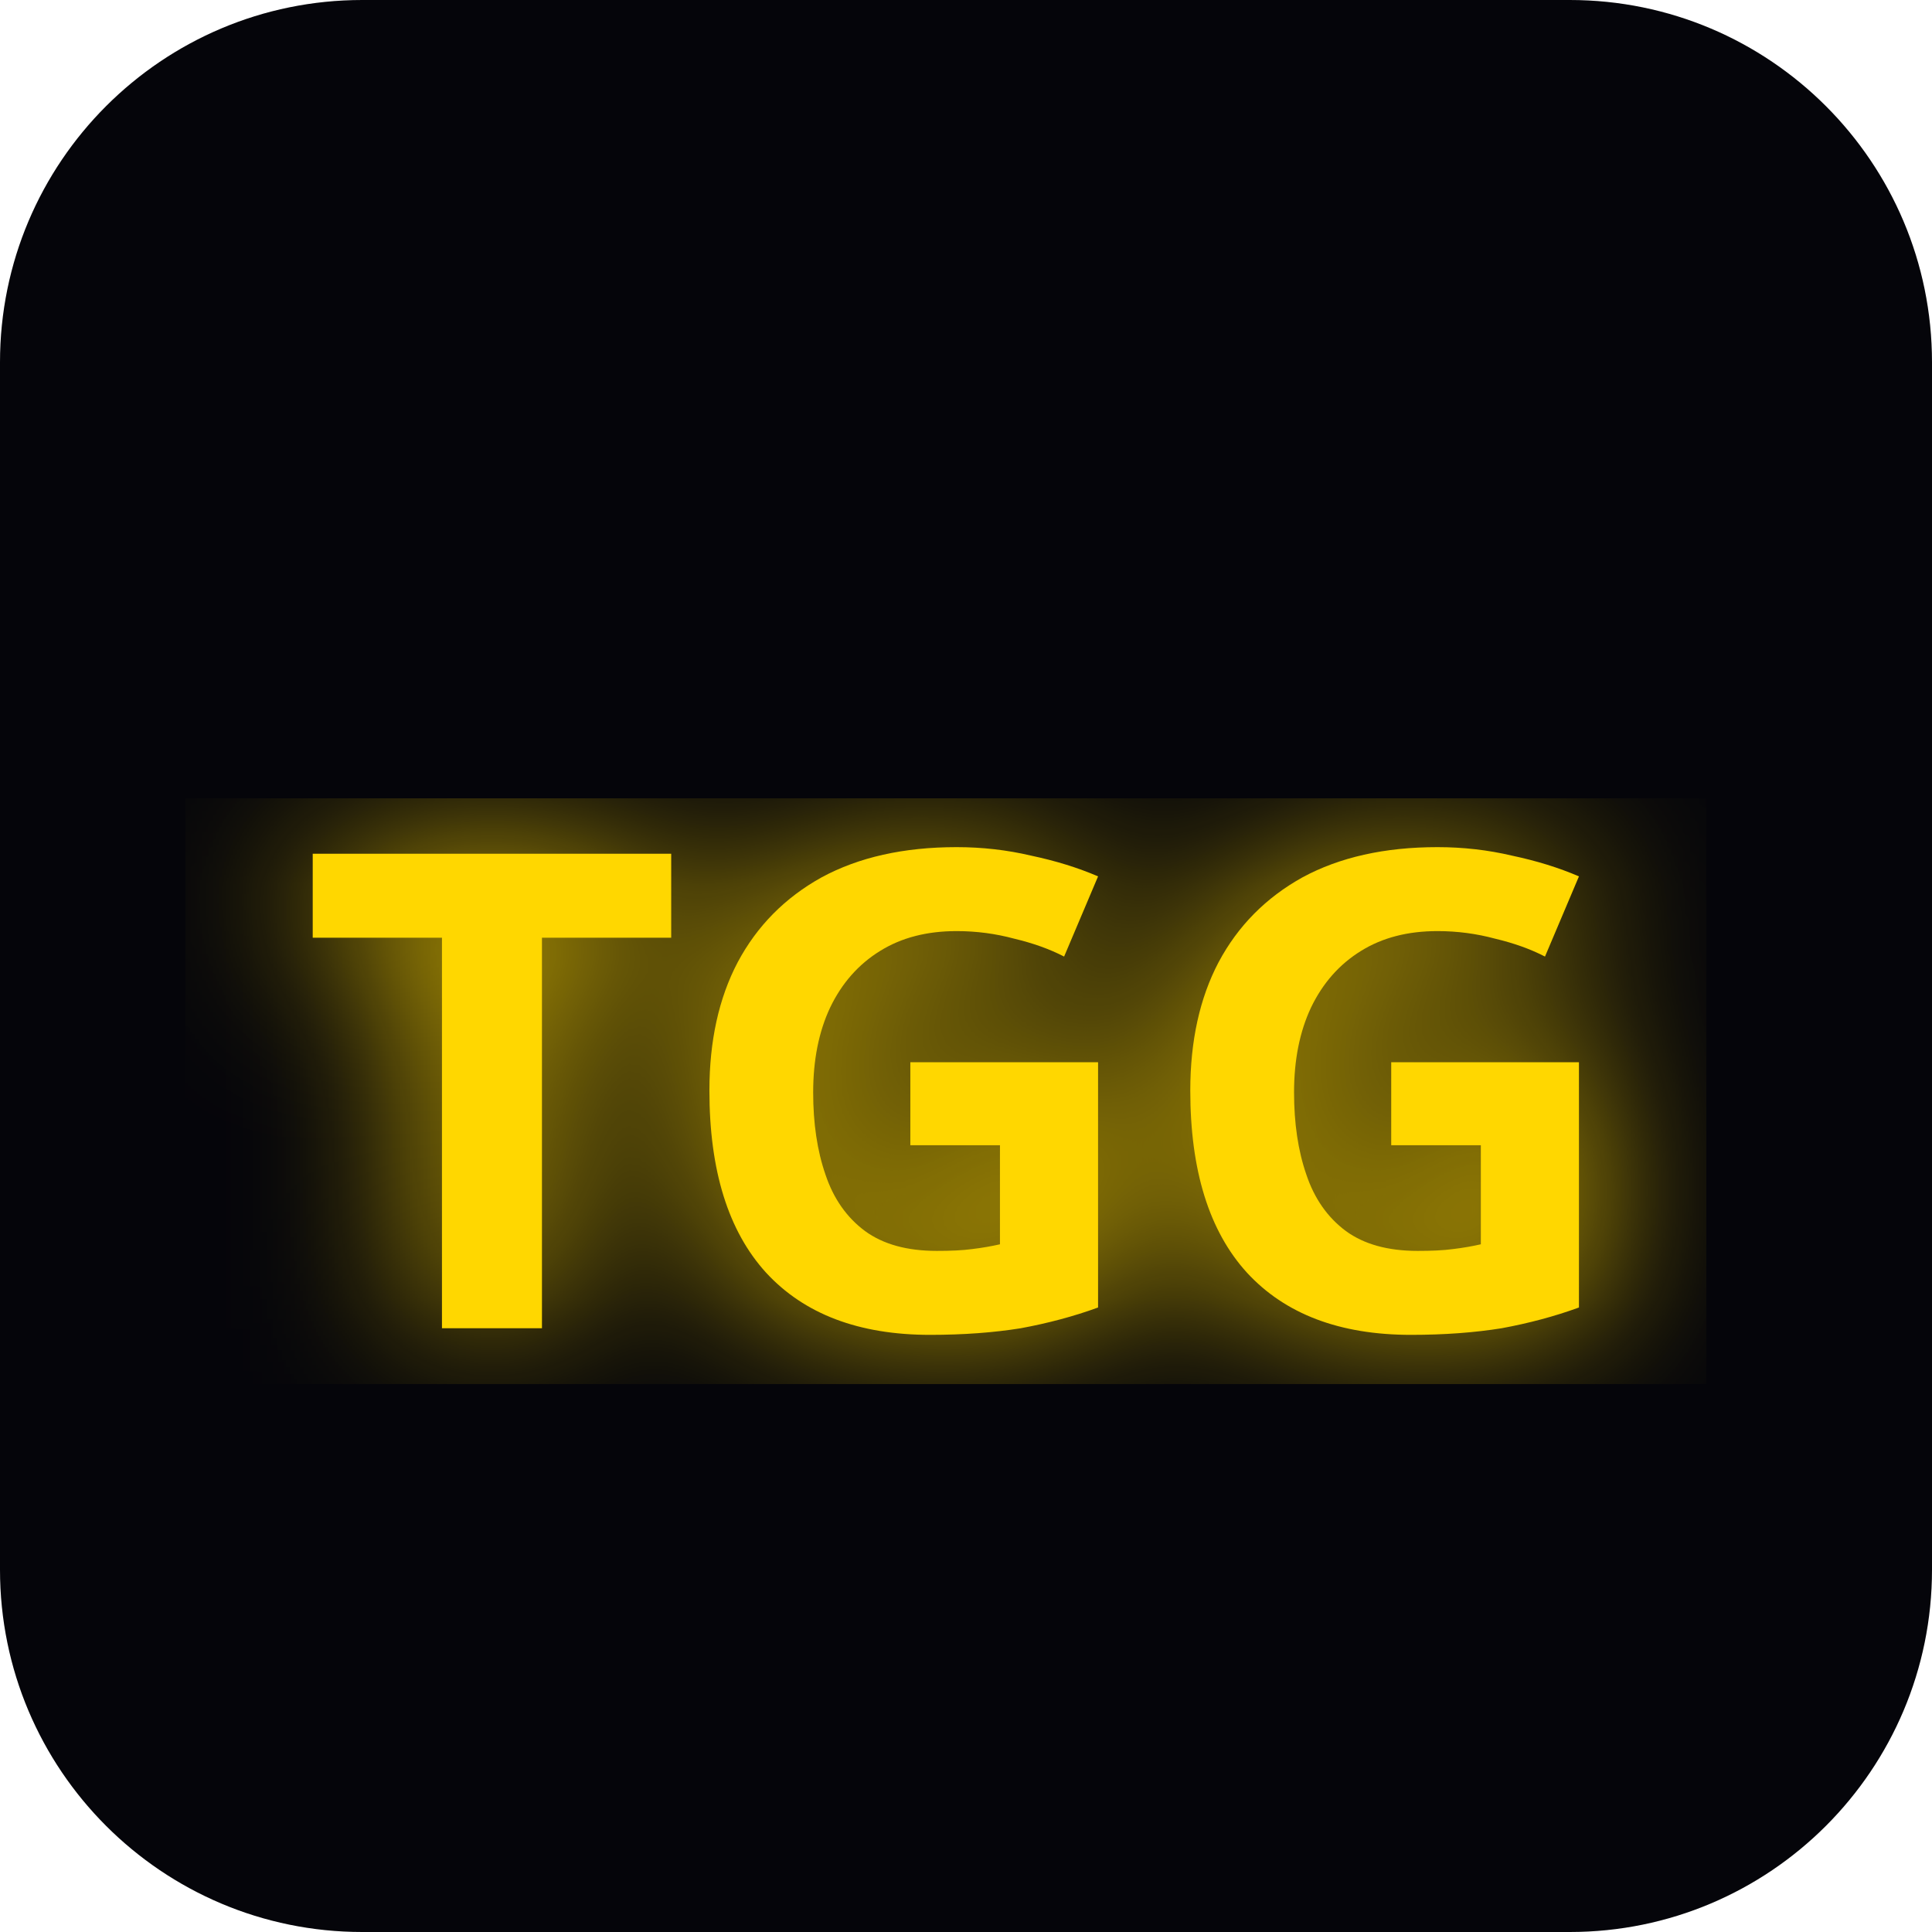
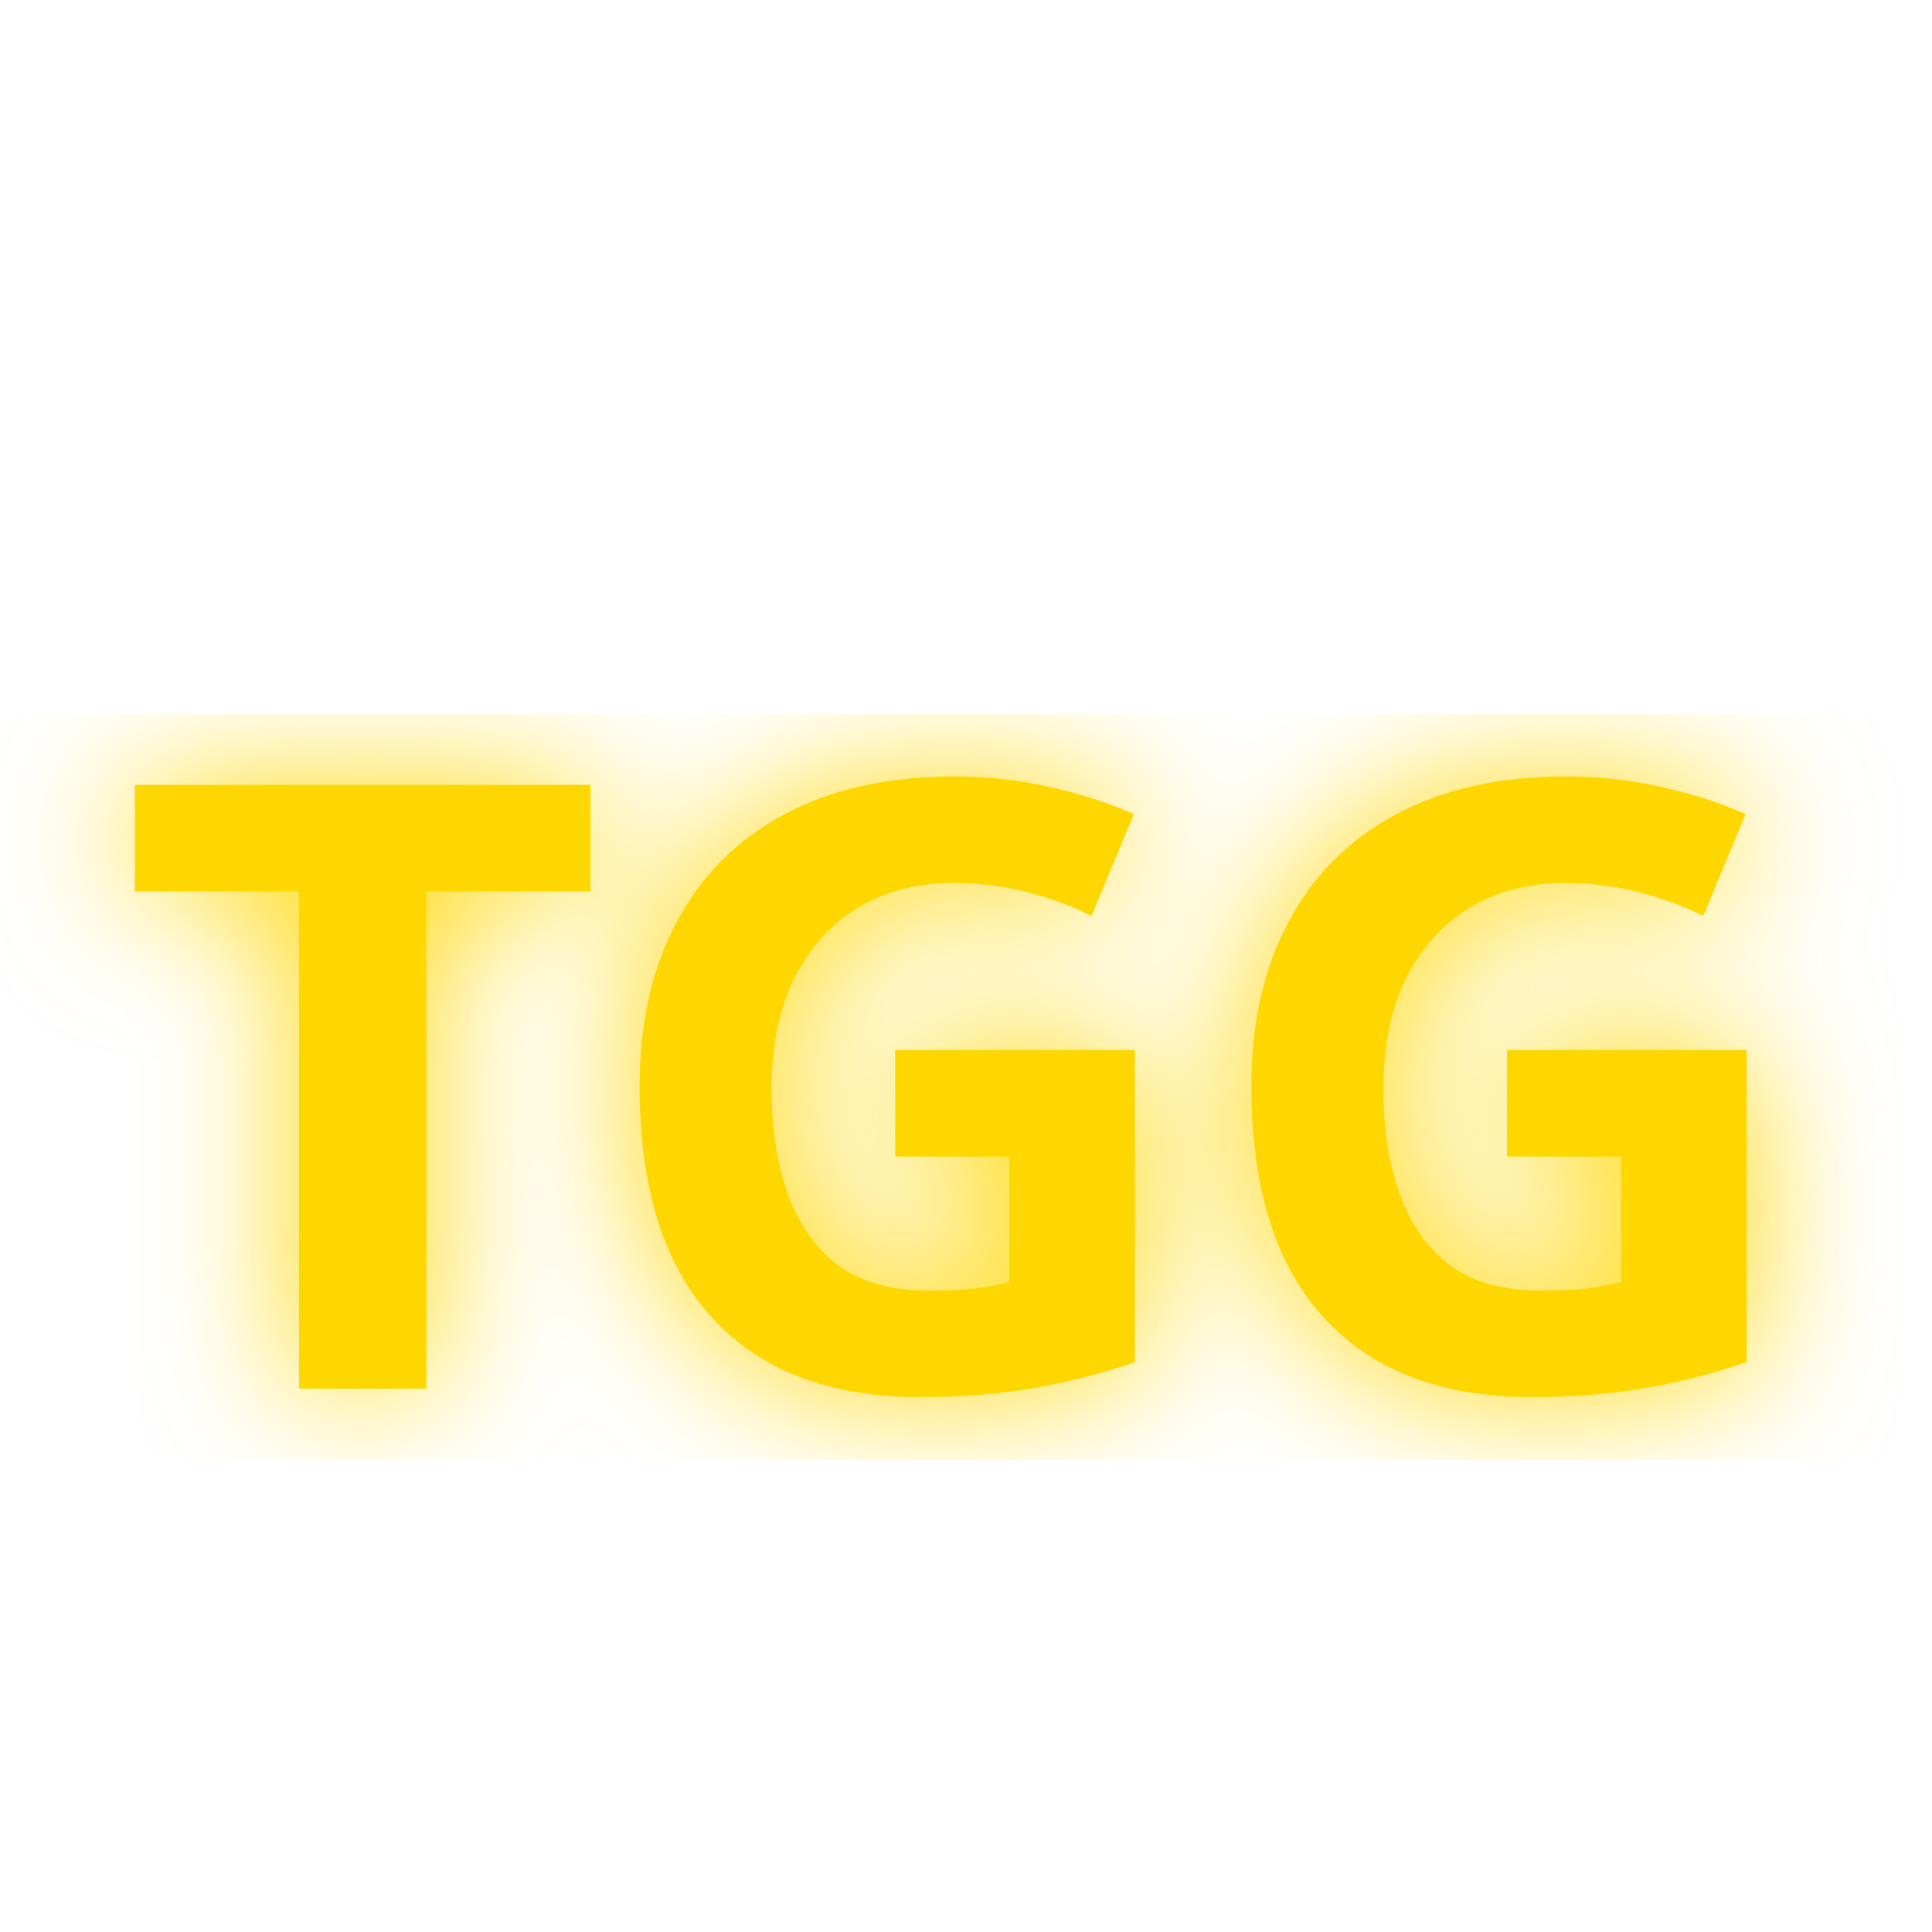
<svg xmlns="http://www.w3.org/2000/svg" viewBox="0 0 32 32">
  <defs>
    <filter id="glow">
-       <feGaussianBlur stdDeviation="1.5" result="coloredBlur" />
+       <feGaussianBlur stdDeviation="1.2" result="coloredBlur" />
      <feMerge>
        <feMergeNode in="coloredBlur" />
        <feMergeNode in="SourceGraphic" />
      </feMerge>
    </filter>
  </defs>
-   <rect width="32" height="32" rx="6" fill="#05050a" />
-   <text x="16" y="22" text-anchor="middle" font-family="Orbitron, Arial Black, sans-serif" font-size="11" font-weight="800" fill="#ffd700" filter="url(#glow)">TGG</text>
+   <text x="16" y="23" text-anchor="middle" font-family="Orbitron, Arial Black, sans-serif" font-size="14" font-weight="900" fill="#ffd700" filter="url(#glow)">TGG</text>
</svg>
